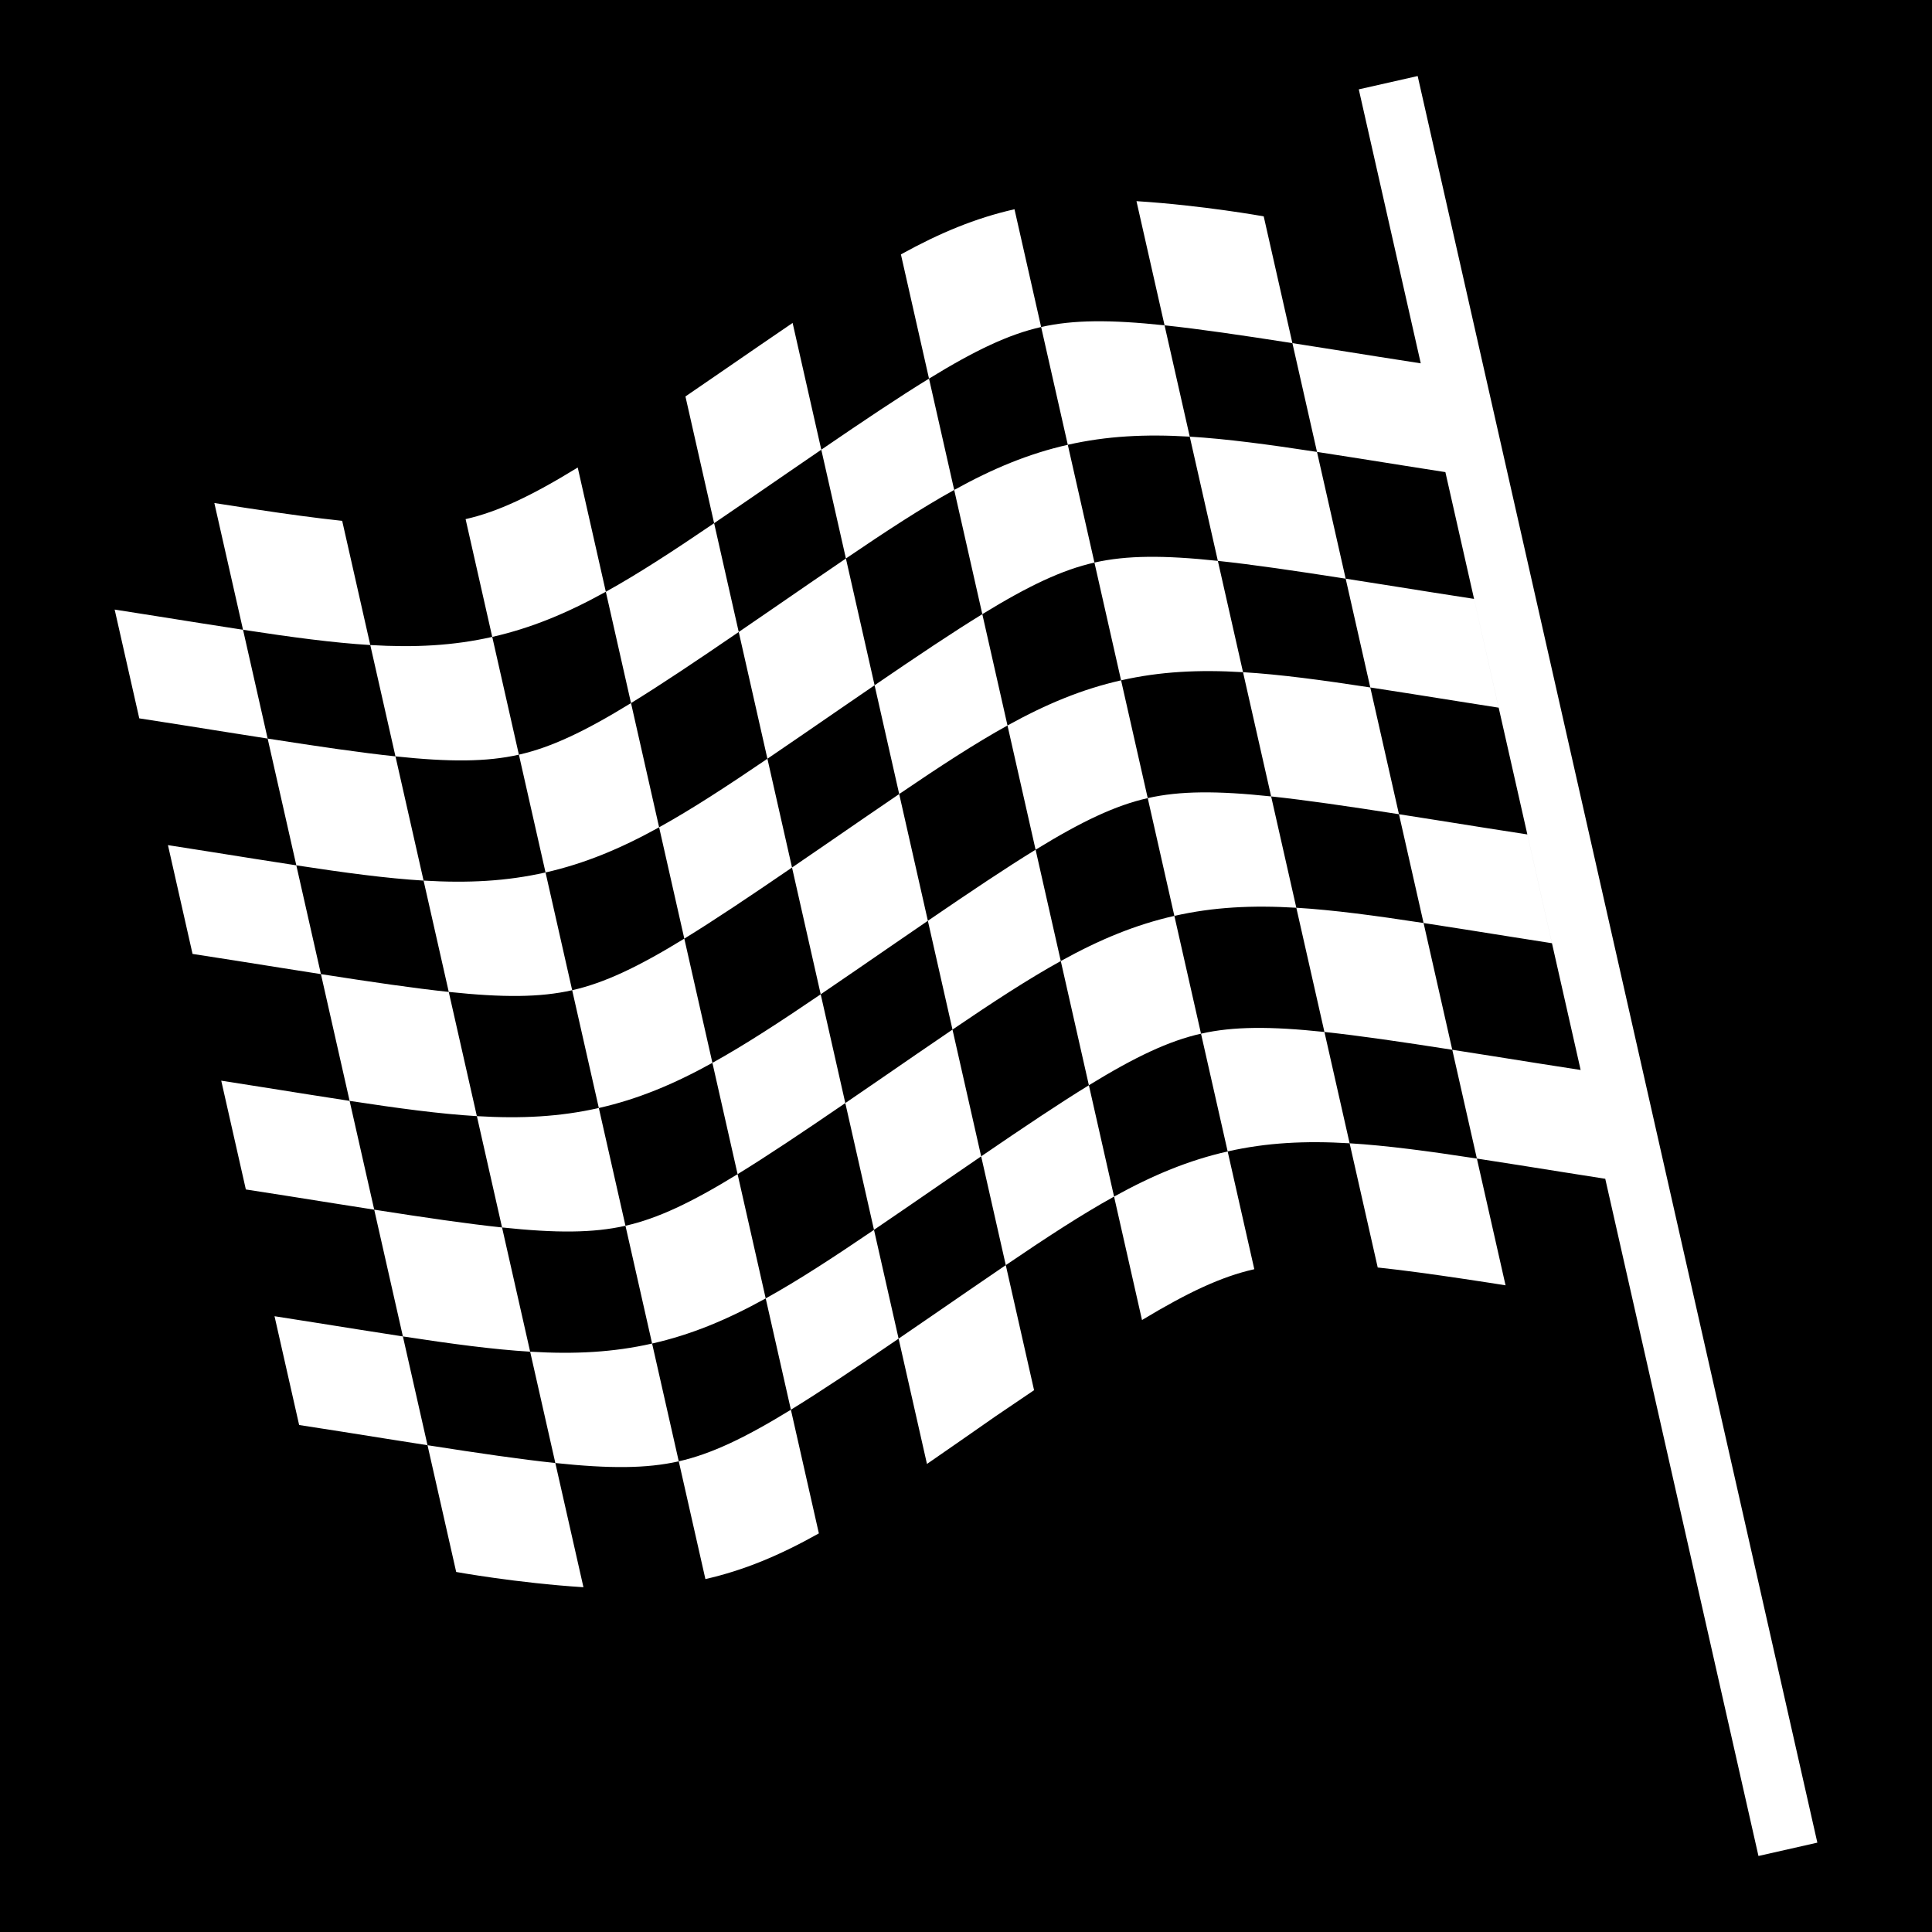
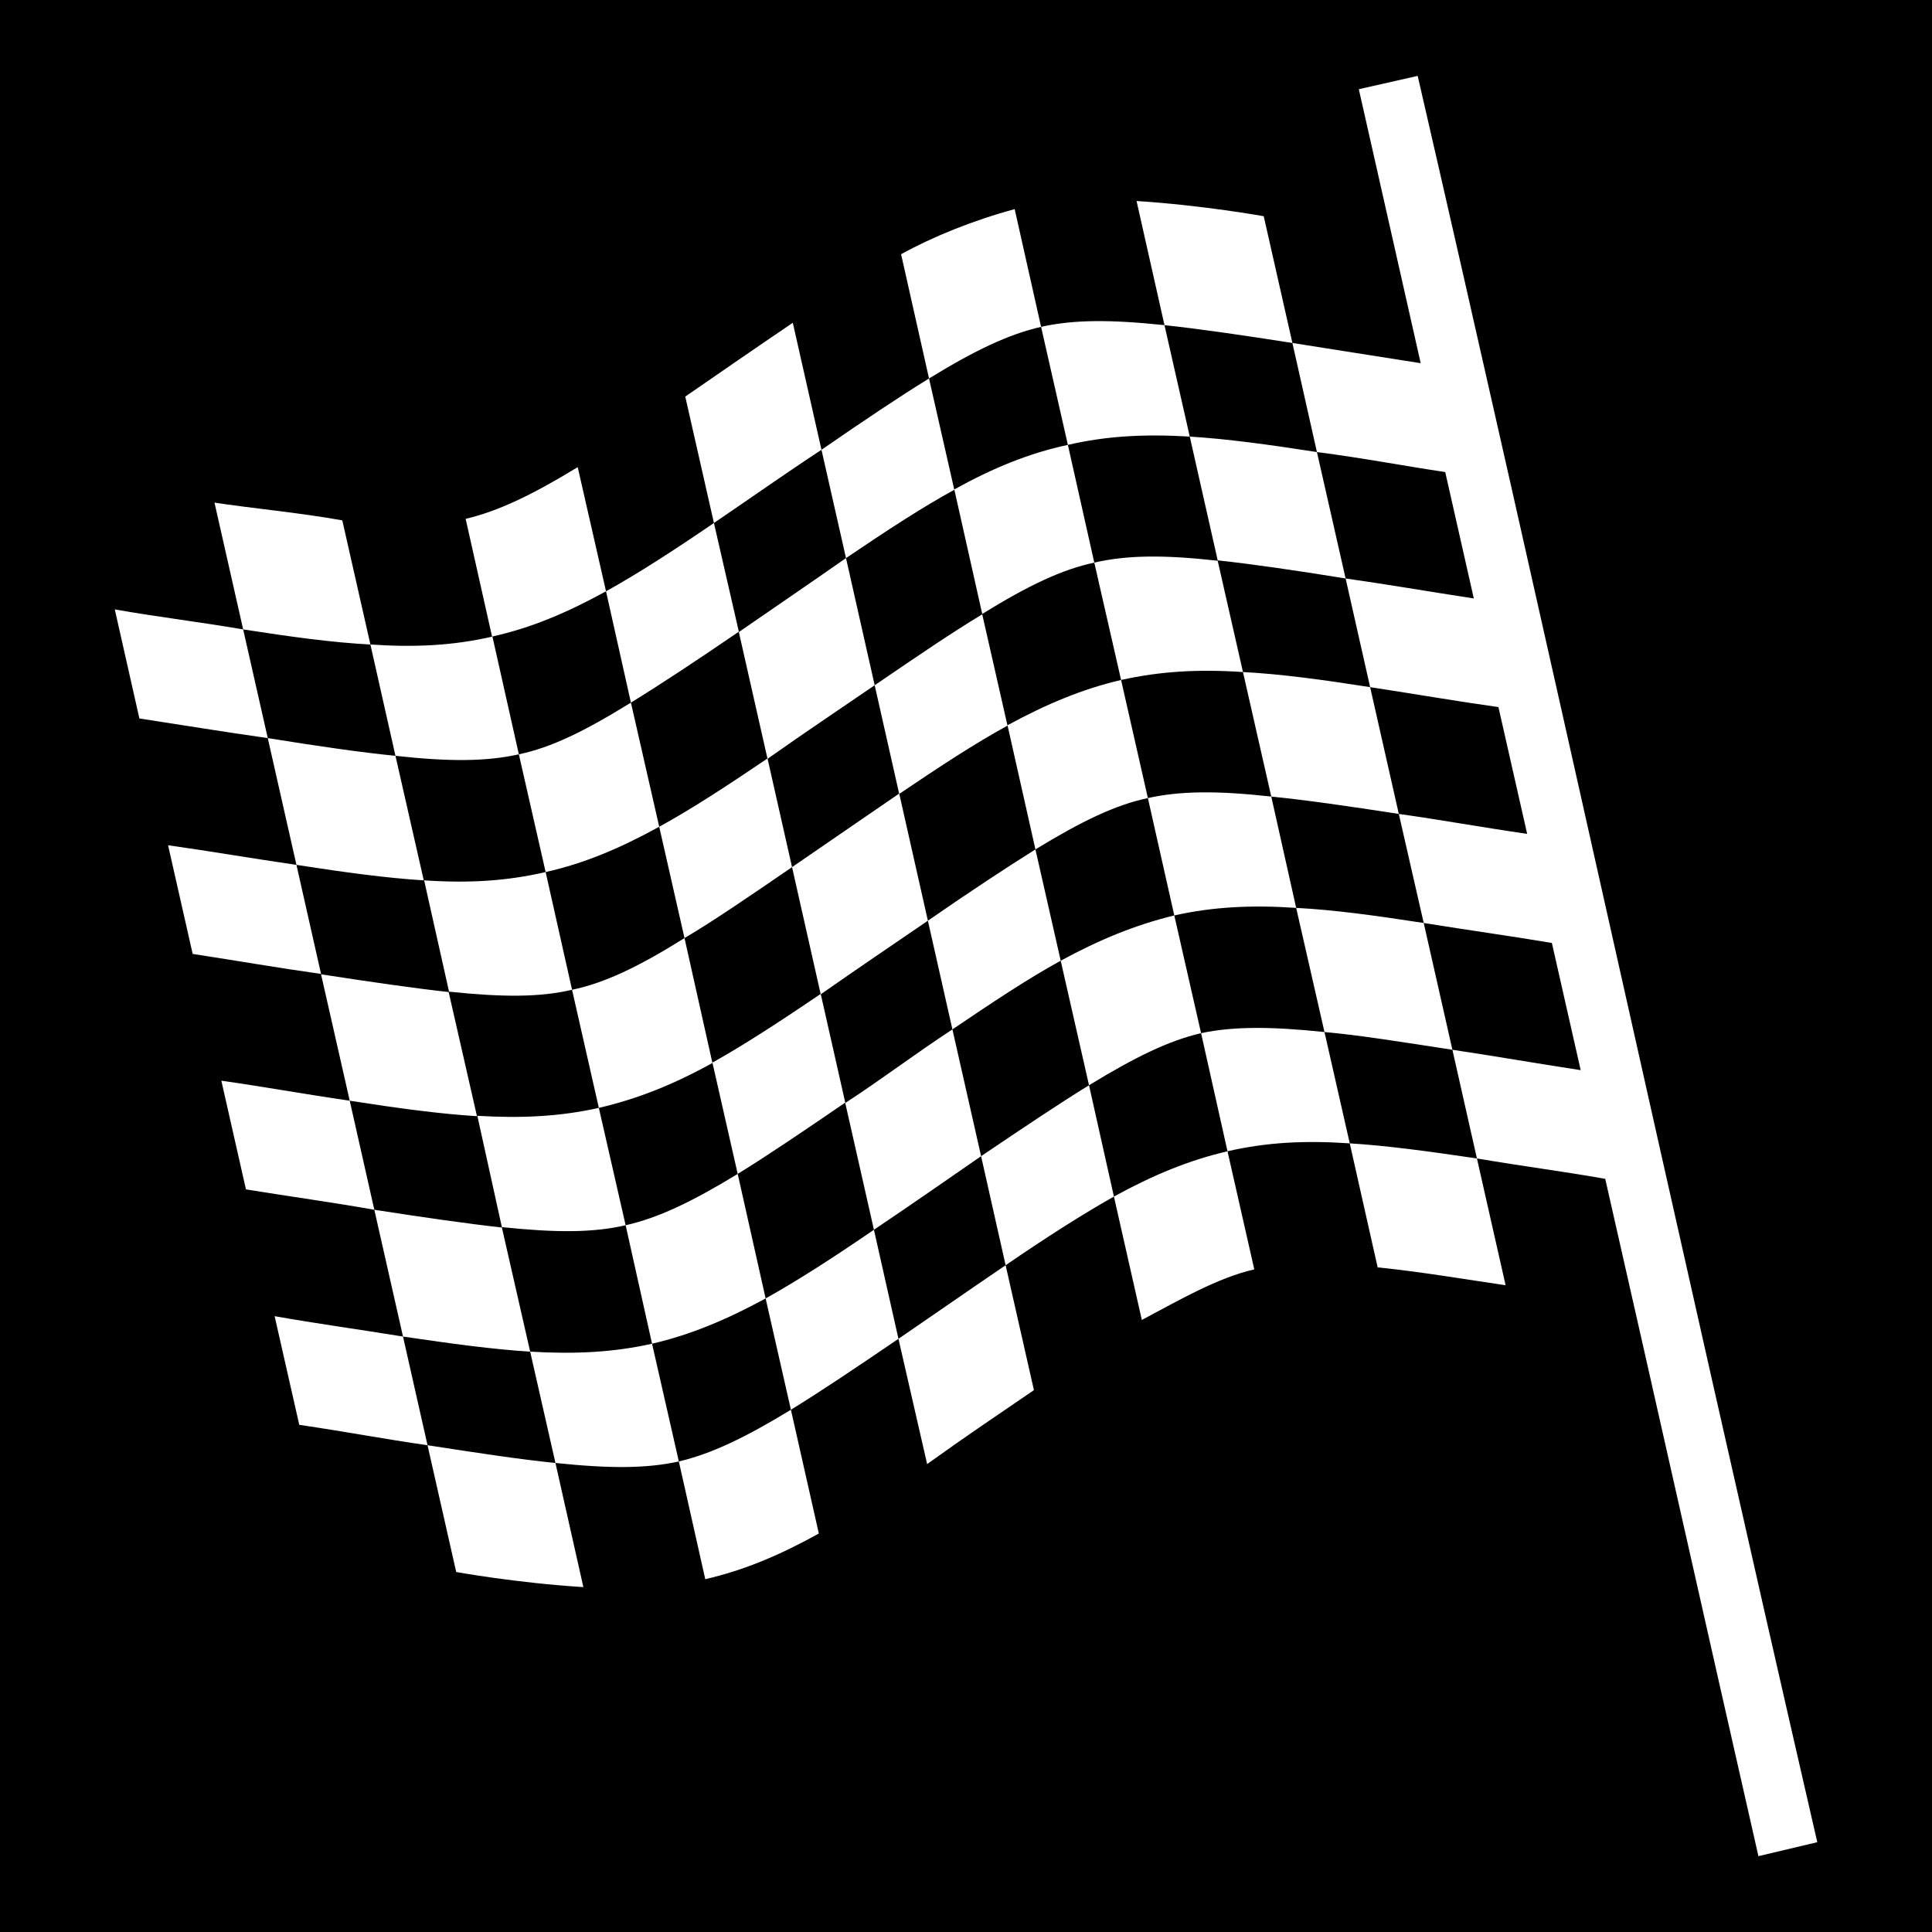
<svg xmlns="http://www.w3.org/2000/svg" viewBox="0 0 512 512">
  <path d="M0 0h512v512H0z" />
-   <path fill="#fff" d="M375.697 20.15l-15.605 3.532 1.765 7.802 14.66 64.803c-7.155-1.095-14.76-2.31-23.326-3.674-3.814-.608-7.236-1.14-10.692-1.68l6.522 28.83c7.156 1.093 14.762 2.308 23.328 3.673 3.815.607 7.237 1.14 10.693 1.68l7.6 33.595 20.645 91.253 7.6 33.592c-7.156-1.095-14.76-2.31-23.326-3.674-3.816-.607-7.238-1.14-10.695-1.68l6.522 28.83c7.156 1.094 14.763 2.308 23.328 3.673 3.815.608 7.237 1.142 10.693 1.682l38.836 171.662 1.766 7.803 15.605-3.532-1.765-7.802L377.463 27.953l-1.766-7.803zm15.69 286.88c-12.89-1.973-23.93-3.458-33.723-4.046l7.447 32.92c.147.016.278.027.425.043h.002c1.622.173 3.302.366 5.043.578 1.742.213 3.545.446 5.416.696h.002c1.87.25 3.807.52 5.817.807h.002c4.02.574 8.326 1.218 12.957 1.932h.002c1.308.2 2.85.45 4.21.663l-7.6-33.594zm-33.723-4.046l-6.676-29.502c-14.35-1.517-24.162-1.484-32.707.45l7.062 31.21c10.32-2.334 20.547-2.864 32.322-2.158zm-32.322 2.16c-10.32 2.333-19.777 6.257-30.102 11.963l7.403 32.715c12.203-7.364 21.088-11.507 29.595-13.43l.084-.02.082-.018-7.062-31.21zm-30.102 11.963l-6.674-29.503c-7.81 4.79-17.164 11.053-28.546 18.84l6.523 28.83c10.786-7.33 20.11-13.42 28.697-18.167zm-28.697 18.166c-5.988 4.07-12.33 8.44-19.475 13.358-3.18 2.192-6.04 4.147-8.927 6.122l7.514 33.213c5.592-3.852 11.555-8.02 18.16-12.625 3.643-2.478 6.957-4.72 10.225-6.926l-7.497-33.14zm-28.402 19.48l-6.523-28.83c-10.786 7.327-20.11 13.42-28.697 18.167l6.674 29.502c7.81-4.79 17.164-11.054 28.547-18.84zm-28.546 18.84c-12.3 7.545-21.17 11.74-29.715 13.673l7.06 31.207c10.332-2.357 19.774-6.333 30.068-12.11l-7.414-32.77zm-29.715 13.673l-7.064-31.213c-10.32 2.335-20.544 2.864-32.32 2.158l6.676 29.503c14.35 1.517 24.162 1.486 32.707-.447zm-32.708.447c-9.11-.963-20.25-2.588-33.877-4.717l7.6 33.592s16.044 2.92 33.724 4.043l-7.448-32.917zm-33.877-4.717l-6.522-28.83c-7.156-1.095-14.763-2.31-23.328-3.674-3.815-.608-7.237-1.142-10.693-1.68l6.523 28.83c7.156 1.093 14.76 2.308 23.327 3.672 3.815.608 7.237 1.142 10.693 1.682zm-6.522-28.83c12.89 1.972 23.93 3.457 33.723 4.045l-7.447-32.92c-9.112-.962-20.252-2.587-33.878-4.716l7.6 33.592zm-7.6-33.592l-6.523-28.83c-7.156-1.095-14.76-2.31-23.326-3.674-3.815-.608-7.237-1.14-10.693-1.68l6.522 28.83c7.156 1.093 14.763 2.308 23.328 3.673 3.815.608 7.236 1.14 10.692 1.68zm-6.523-28.83c12.89 1.972 23.93 3.458 33.725 4.045l-7.45-32.92c-9.11-.964-20.25-2.59-33.874-4.718l7.6 33.592zm-7.6-33.592l-6.523-28.83c-7.156-1.094-14.76-2.31-23.326-3.674-3.814-.607-7.236-1.14-10.692-1.68l6.52 28.83c7.157 1.094 14.764 2.306 23.33 3.67 3.814.61 7.236 1.144 10.693 1.684zm-6.523-28.83c12.89 1.972 23.93 3.458 33.725 4.045l-7.447-32.92c-9.11-.963-20.252-2.59-33.877-4.718l7.6 33.592zm-7.6-33.593l-6.52-28.832c-7.157-1.094-14.764-2.31-23.33-3.673-3.814-.608-7.236-1.142-10.692-1.682l6.523 28.83c7.156 1.095 14.76 2.31 23.326 3.674 3.815.608 7.237 1.142 10.694 1.682zm-6.52-28.832c12.89 1.972 23.928 3.458 33.722 4.045l-7.448-32.92c-.147-.016-.278-.025-.426-.04h-.002c-.81-.087-1.68-.195-2.52-.292-.84-.095-1.65-.18-2.52-.288-1.742-.212-3.545-.445-5.415-.695h-.003c-1.87-.25-3.807-.518-5.817-.805h-.002c-5.156-.735-10.992-1.63-17.172-2.595l7.6 33.59zm33.722 4.045l6.675 29.504c14.35 1.517 24.162 1.484 32.707-.45l-7.06-31.21c-10.32 2.335-20.548 2.863-32.323 2.156zm32.32-2.156c10.32-2.335 19.778-6.258 30.103-11.965l-7.45-32.92c-12.3 7.547-21.17 11.74-29.714 13.672l7.06 31.213zm-7.06-31.213v-.004l-.074.02.073-.016zm37.163 19.248l6.674 29.502c7.81-4.79 17.164-11.053 28.546-18.84l-6.523-28.83c-10.786 7.33-20.11 13.422-28.697 18.168zm28.697-18.168c5.988-4.068 12.33-8.438 19.475-13.357 3.18-2.19 6.04-4.146 8.927-6.12l-7.6-33.593c-5.987 4.068-12.33 8.44-19.474 13.357-3.182 2.192-6.04 4.147-8.928 6.123l7.6 33.59zm28.402-19.478l6.524 28.83c10.786-7.33 20.11-13.42 28.697-18.166l-6.674-29.502c-7.81 4.79-17.165 11.05-28.548 18.838zm28.547-18.838c12.3-7.547 21.17-11.74 29.714-13.674l-7.06-31.207-.082.016c-10.288 2.337-19.723 6.256-30.02 11.947l7.447 32.918zm29.714-13.674l7.063 31.21c10.32-2.334 20.544-2.864 32.32-2.157l-6.676-29.502c-14.35-1.517-24.16-1.484-32.706.45zm32.707-.45c9.112.964 20.252 2.59 33.878 4.718l-7.6-33.592s-16.047-2.912-33.72-4.03l7.443 32.905zm6.677 29.503l7.447 32.92c9.11.963 20.25 2.59 33.875 4.718l-7.6-33.593c-12.89-1.972-23.93-3.458-33.723-4.045zm41.322 37.638l6.523 28.83c7.156 1.093 14.76 2.308 23.326 3.672 3.814.608 7.236 1.144 10.692 1.684l-6.52-28.83c-7.157-1.094-14.764-2.308-23.33-3.673-3.814-.608-7.236-1.142-10.693-1.682zm6.523 28.83c-12.89-1.973-23.93-3.46-33.725-4.046l7.45 32.92c9.11.964 20.248 2.59 33.874 4.717l-7.6-33.593zm7.6 33.592l6.523 28.83c7.156 1.095 14.76 2.31 23.326 3.674 3.815.61 7.237 1.143 10.693 1.683l-6.523-28.83c-7.156-1.095-14.76-2.31-23.326-3.674-3.815-.61-7.237-1.143-10.694-1.683zm6.523 28.83c-12.89-1.97-23.93-3.457-33.725-4.045l7.448 32.92c9.11.963 20.252 2.59 33.877 4.717l-7.6-33.593zm-33.725-4.045l-6.673-29.5c-14.35-1.518-24.162-1.487-32.707.446l7.06 31.213c10.32-2.334 20.546-2.864 32.32-2.157zm-32.32 2.16c-10.32 2.333-19.776 6.255-30.1 11.962l7.446 32.92c12.3-7.547 21.17-11.74 29.715-13.672l-7.06-31.21zm-30.1 11.962l-6.677-29.502c-7.81 4.79-17.164 11.053-28.547 18.84l6.524 28.83c10.786-7.33 20.112-13.422 28.7-18.168zm-28.7 18.168c-5.988 4.068-12.33 8.438-19.475 13.357-3.182 2.19-6.04 4.145-8.927 6.12l7.6 33.592c5.987-4.068 12.33-8.44 19.474-13.358 3.182-2.19 6.04-4.146 8.928-6.12l-7.6-33.592zm-28.402 19.478l-6.522-28.83c-10.786 7.33-20.112 13.42-28.7 18.166l6.675 29.504c7.81-4.79 17.165-11.054 28.548-18.84zm-28.547 18.84c-12.3 7.547-21.17 11.74-29.714 13.672l7.06 31.21c10.32-2.334 19.78-6.256 30.104-11.962l-7.45-32.92zm-29.714 13.672l-7.06-31.21c-10.32 2.334-20.546 2.863-32.32 2.157l6.673 29.5c14.35 1.518 24.16 1.485 32.706-.448zm-7.06-31.21c10.32-2.336 19.776-6.26 30.1-11.966l-7.446-32.92c-12.3 7.547-21.172 11.74-29.717 13.674l7.062 31.21zm-7.063-31.212l-7.06-31.21c-10.32 2.334-20.546 2.864-32.32 2.157l6.673 29.502c14.35 1.516 24.162 1.483 32.707-.45zm-7.06-31.21c10.32-2.336 19.776-6.26 30.1-11.966l-7.446-32.92c-12.3 7.547-21.17 11.74-29.715 13.674l7.06 31.21zm30.1-11.966l6.677 29.502c7.81-4.79 17.162-11.053 28.545-18.84l-6.522-28.83c-10.786 7.33-20.112 13.422-28.7 18.168zm28.7-18.168c5.988-4.068 12.33-8.437 19.475-13.355 3.18-2.19 6.04-4.145 8.927-6.12l-7.6-33.594c-5.987 4.068-12.33 8.44-19.474 13.357-3.18 2.19-6.04 4.146-8.927 6.12l7.6 33.593zm28.402-19.476l6.522 28.83c10.786-7.33 20.112-13.422 28.7-18.168l-6.675-29.502c-7.81 4.79-17.164 11.053-28.547 18.84zm28.547-18.84c12.3-7.547 21.17-11.74 29.715-13.674l-7.06-31.21c-10.32 2.334-19.78 6.258-30.104 11.964l7.45 32.92zm29.715-13.674l7.06 31.21c10.32-2.334 20.546-2.864 32.32-2.157l-6.673-29.503c-14.35-1.517-24.162-1.484-32.707.45zm7.06 31.21c-10.32 2.336-19.776 6.26-30.1 11.966l7.446 32.92c12.3-7.547 21.172-11.74 29.717-13.674l-7.062-31.21zm-58.8 30.134c-5.988 4.068-12.33 8.436-19.473 13.355-3.182 2.19-6.042 4.146-8.93 6.12l7.602 33.595c5.988-4.068 12.33-8.44 19.473-13.357 3.18-2.19 6.04-4.146 8.926-6.122l-7.6-33.59z" />
+   <path fill="#fff" d="M375.7 20.11l-15.6 3.53c5.5 24.18 10.9 48.4 16.4 72.61-12.4-1.91-22.7-3.61-34-5.36l6.5 28.91c12.4 1.6 22.6 3.6 34 5.3l7.6 33.6c9.4 41.6 18.9 83.3 28.3 124.9-12.4-1.9-22.6-3.7-34-5.4l6.5 28.8c12.3 2.1 22.7 3.4 34 5.4 13.6 59.8 27 119.7 40.6 179.5l15.6-3.7c-37.4-162.5-73.8-328.9-105.9-468.09zM391.4 307c-12.9-1.9-23.9-3.4-33.7-4l7.4 32.9h.4c12.2 1.3 22.5 3.1 33.5 4.7zm-33.7-4l-6.7-29.5c-14.4-1.5-24.2-1.5-32.7.3l7 31.3c10.4-2.4 20.6-2.9 32.4-2.1zm-32.4 2.1c-10.3 2.4-19.7 6.3-30.1 12l7.4 32.7c9.8-5.2 20.1-11.2 29.8-13.4zm-30.1 12l-6.6-29.5c-7.8 4.8-17.2 11.1-28.6 18.8l6.5 28.9c10.8-7.4 20.2-13.4 28.7-18.2zm-28.7 18.2c-10.3 7-18.9 13-28.4 19.5l7.6 33.2c10-7.2 18.8-13.1 28.3-19.6zm-28.4 19.5l-6.5-28.9c-10.8 7.4-20.1 13.4-28.7 18.2l6.7 29.5c7.8-4.8 17.2-11.1 28.5-18.8zm-28.5 18.8c-12.3 7.5-21.2 11.7-29.7 13.7l7 31.2c10.4-2.4 19.8-6.4 30.1-12.1zm-29.7 13.7l-7.1-31.2c-10.3 2.3-20.5 2.8-32.3 2.1l6.7 29.5c14.3 1.5 24.1 1.5 32.7-.4zm-32.7.4c-9.1-.9-20.3-2.6-33.9-4.7l7.6 33.6s16 2.9 33.7 4zm-33.9-4.7l-6.5-28.8c-12.35-2-22.71-3.4-34.02-5.4l6.53 28.8c12.36 1.8 22.69 3.8 33.99 5.4zm-6.5-28.8c12.9 1.9 23.9 3.4 33.7 4l-7.5-32.9c-9.1-1-20.2-2.6-33.8-4.7zm-7.6-33.6l-6.52-28.9c-12.39-1.8-22.66-3.7-34.02-5.3l6.52 28.8c12.35 2 22.71 3.4 34.02 5.4zm-6.52-28.9c12.82 2 23.92 3.5 33.72 4.1l-7.5-32.9c-9.1-1-20.19-2.6-33.82-4.7zm-7.6-33.6l-6.52-28.9c-12.38-1.8-22.66-3.6-34.02-5.2l6.52 28.8c12.38 1.9 22.64 3.7 34.02 5.3zm-6.52-28.9c12.89 2 23.94 3.5 33.74 4.1l-7.5-33c-9.07-.9-20.22-2.5-33.84-4.7zm-7.6-33.6l-6.52-28.8c-12.33-2.1-22.71-3.3-34.02-5.3l6.52 28.9c12.36 1.9 22.66 3.6 34.02 5.2zm-6.52-28.8c12.89 2 23.93 3.5 33.72 4l-7.45-32.9c-11.72-2.1-24.9-3.3-33.87-4.7zm33.72 4l6.64 29.5c14.4 1.6 24.2 1.5 32.7-.4l-7-31.2c-10.4 2.4-20.6 2.9-32.34 2.1zm32.24-2.1c10.4-2.3 19.8-6.3 30.2-12l-7.5-32.9c-12.3 7.5-21.2 11.7-29.7 13.7zm-7-31.2c-.1 0-.1 0 0 0zm37.2 19.2l6.6 29.5c7.8-4.8 17.2-11 28.6-18.8l-6.6-28.8c-10.7 7.3-20.1 13.4-28.6 18.1zm28.6-18.1c10.3-7 18.9-13.1 28.5-19.4l-7.6-33.66c-10.4 7.05-19 13.01-28.5 19.56zm28.5-19.4l6.5 28.7c10.8-7.3 20.1-13.4 28.7-18.1l-6.7-29.5c-7.8 4.8-17.2 11.1-28.5 18.9zm28.5-18.9c12.3-7.55 21.2-11.74 29.7-13.68l-7-31.2c-11.1 3-21.8 7.36-30.1 11.95zm29.7-13.68l7.1 31.28c10.3-2.4 20.5-2.9 32.3-2.2l-6.7-29.53c-14.3-1.51-24.1-1.48-32.7.45zm32.7-.45c9.1.97 20.3 2.59 33.9 4.72l-7.6-33.59s-16.1-2.91-33.7-4.03zm6.7 29.53l7.4 32.8c9.2 1 20.3 2.6 33.9 4.8l-7.6-33.5c-12.9-2-23.9-3.5-33.7-4.1zm41.3 37.6l6.5 28.8c12.4 1.9 22.7 3.7 34.1 5.3l-6.6-28.8c-12.4-1.9-22.7-3.7-34-5.3zm6.5 28.8c-12.8-2-23.9-3.5-33.7-4l7.5 33c9.1.9 20.2 2.5 33.8 4.6zm7.6 33.6l6.6 28.9c12.4 2 22.7 3.4 34 5.3l-6.5-28.9c-12.4-1.8-22.7-3.7-34.1-5.3zm6.6 28.9c-12.9-2-24-3.5-33.8-4l7.5 32.9c9.1.8 20.2 2.6 33.9 4.7zm-33.8-4l-6.6-29.5c-14.4-1.6-24.2-1.5-32.7.4l7 31.1c10.3-2.3 20.6-2.8 32.3-2zm-32.3 2c-10.3 2.5-19.8 6.4-30.1 12l7.5 33c12.3-7.5 21.1-11.8 29.7-13.8zm-30.1 12l-6.7-29.5c-7.8 4.9-17.1 11-28.5 18.9l6.5 28.8c10.8-7.3 20.1-13.5 28.7-18.2zm-28.7 18.2c-10.5 6.9-18.7 13.2-28.4 19.5l7.6 33.6c10.4-7 19-13 28.4-19.5zM224 292.2l-6.5-28.8c-10.8 7.3-20.1 13.4-28.7 18.2l6.7 29.5c7.8-4.8 17.1-11.1 28.5-18.9zm-28.5 18.9c-12.3 7.5-21.2 11.7-29.7 13.6l7 31.4c10.3-2.4 19.8-6.4 30.1-12zm-29.7 13.6l-7.1-31.1c-10.3 2.3-20.5 2.8-32.2 2.1l6.5 29.5c14.4 1.5 24.2 1.5 32.8-.5zm-7.1-31.1c10.3-2.4 19.8-6.2 30.1-11.9l-7.4-33.1c-12.3 7.7-21.2 11.9-29.8 13.7zm-7.1-31.3l-7-31.2c-10.3 2.4-20.5 3-32.2 2.2l6.6 29.5c14.3 1.5 24.1 1.5 32.6-.5zm-7-31.2c10.3-2.3 19.7-6.3 30.1-12l-7.5-32.9c-12.3 7.6-21.1 11.9-29.7 13.7zm30.1-12l6.7 29.5c7.8-4.6 17.1-11 28.5-18.8l-6.5-28.8c-10.8 7.3-20.1 13.4-28.7 18.1zm28.7-18c10.2-7.2 18.9-13 28.4-19.5l-7.6-33.7c-10.3 7.2-19 13.1-28.4 19.6zm28.4-19.5l6.5 28.8c10.8-7.3 20.1-13.4 28.7-18.1l-6.7-29.5c-7.8 4.7-17.1 11-28.5 18.8zm28.5-18.9c12.3-7.6 21.2-11.8 29.7-13.6l-7-31.2c-10.3 2.2-19.8 6.1-30.1 11.8zm29.7-13.6l7.1 31.1c10.3-2.3 20.5-2.9 32.3-2.1l-6.7-29.5c-14.3-1.6-24.1-1.5-32.7.5zm7.1 31.1c-10.3 2.4-19.8 6.4-30.1 12l7.4 32.9c12.3-7.5 21.2-11.8 29.8-13.6zm-58.8 30.1c-10.3 7.1-19 13-28.4 19.5l7.6 33.7c10.3-7.2 18.9-13 28.4-19.5z" />
</svg>
